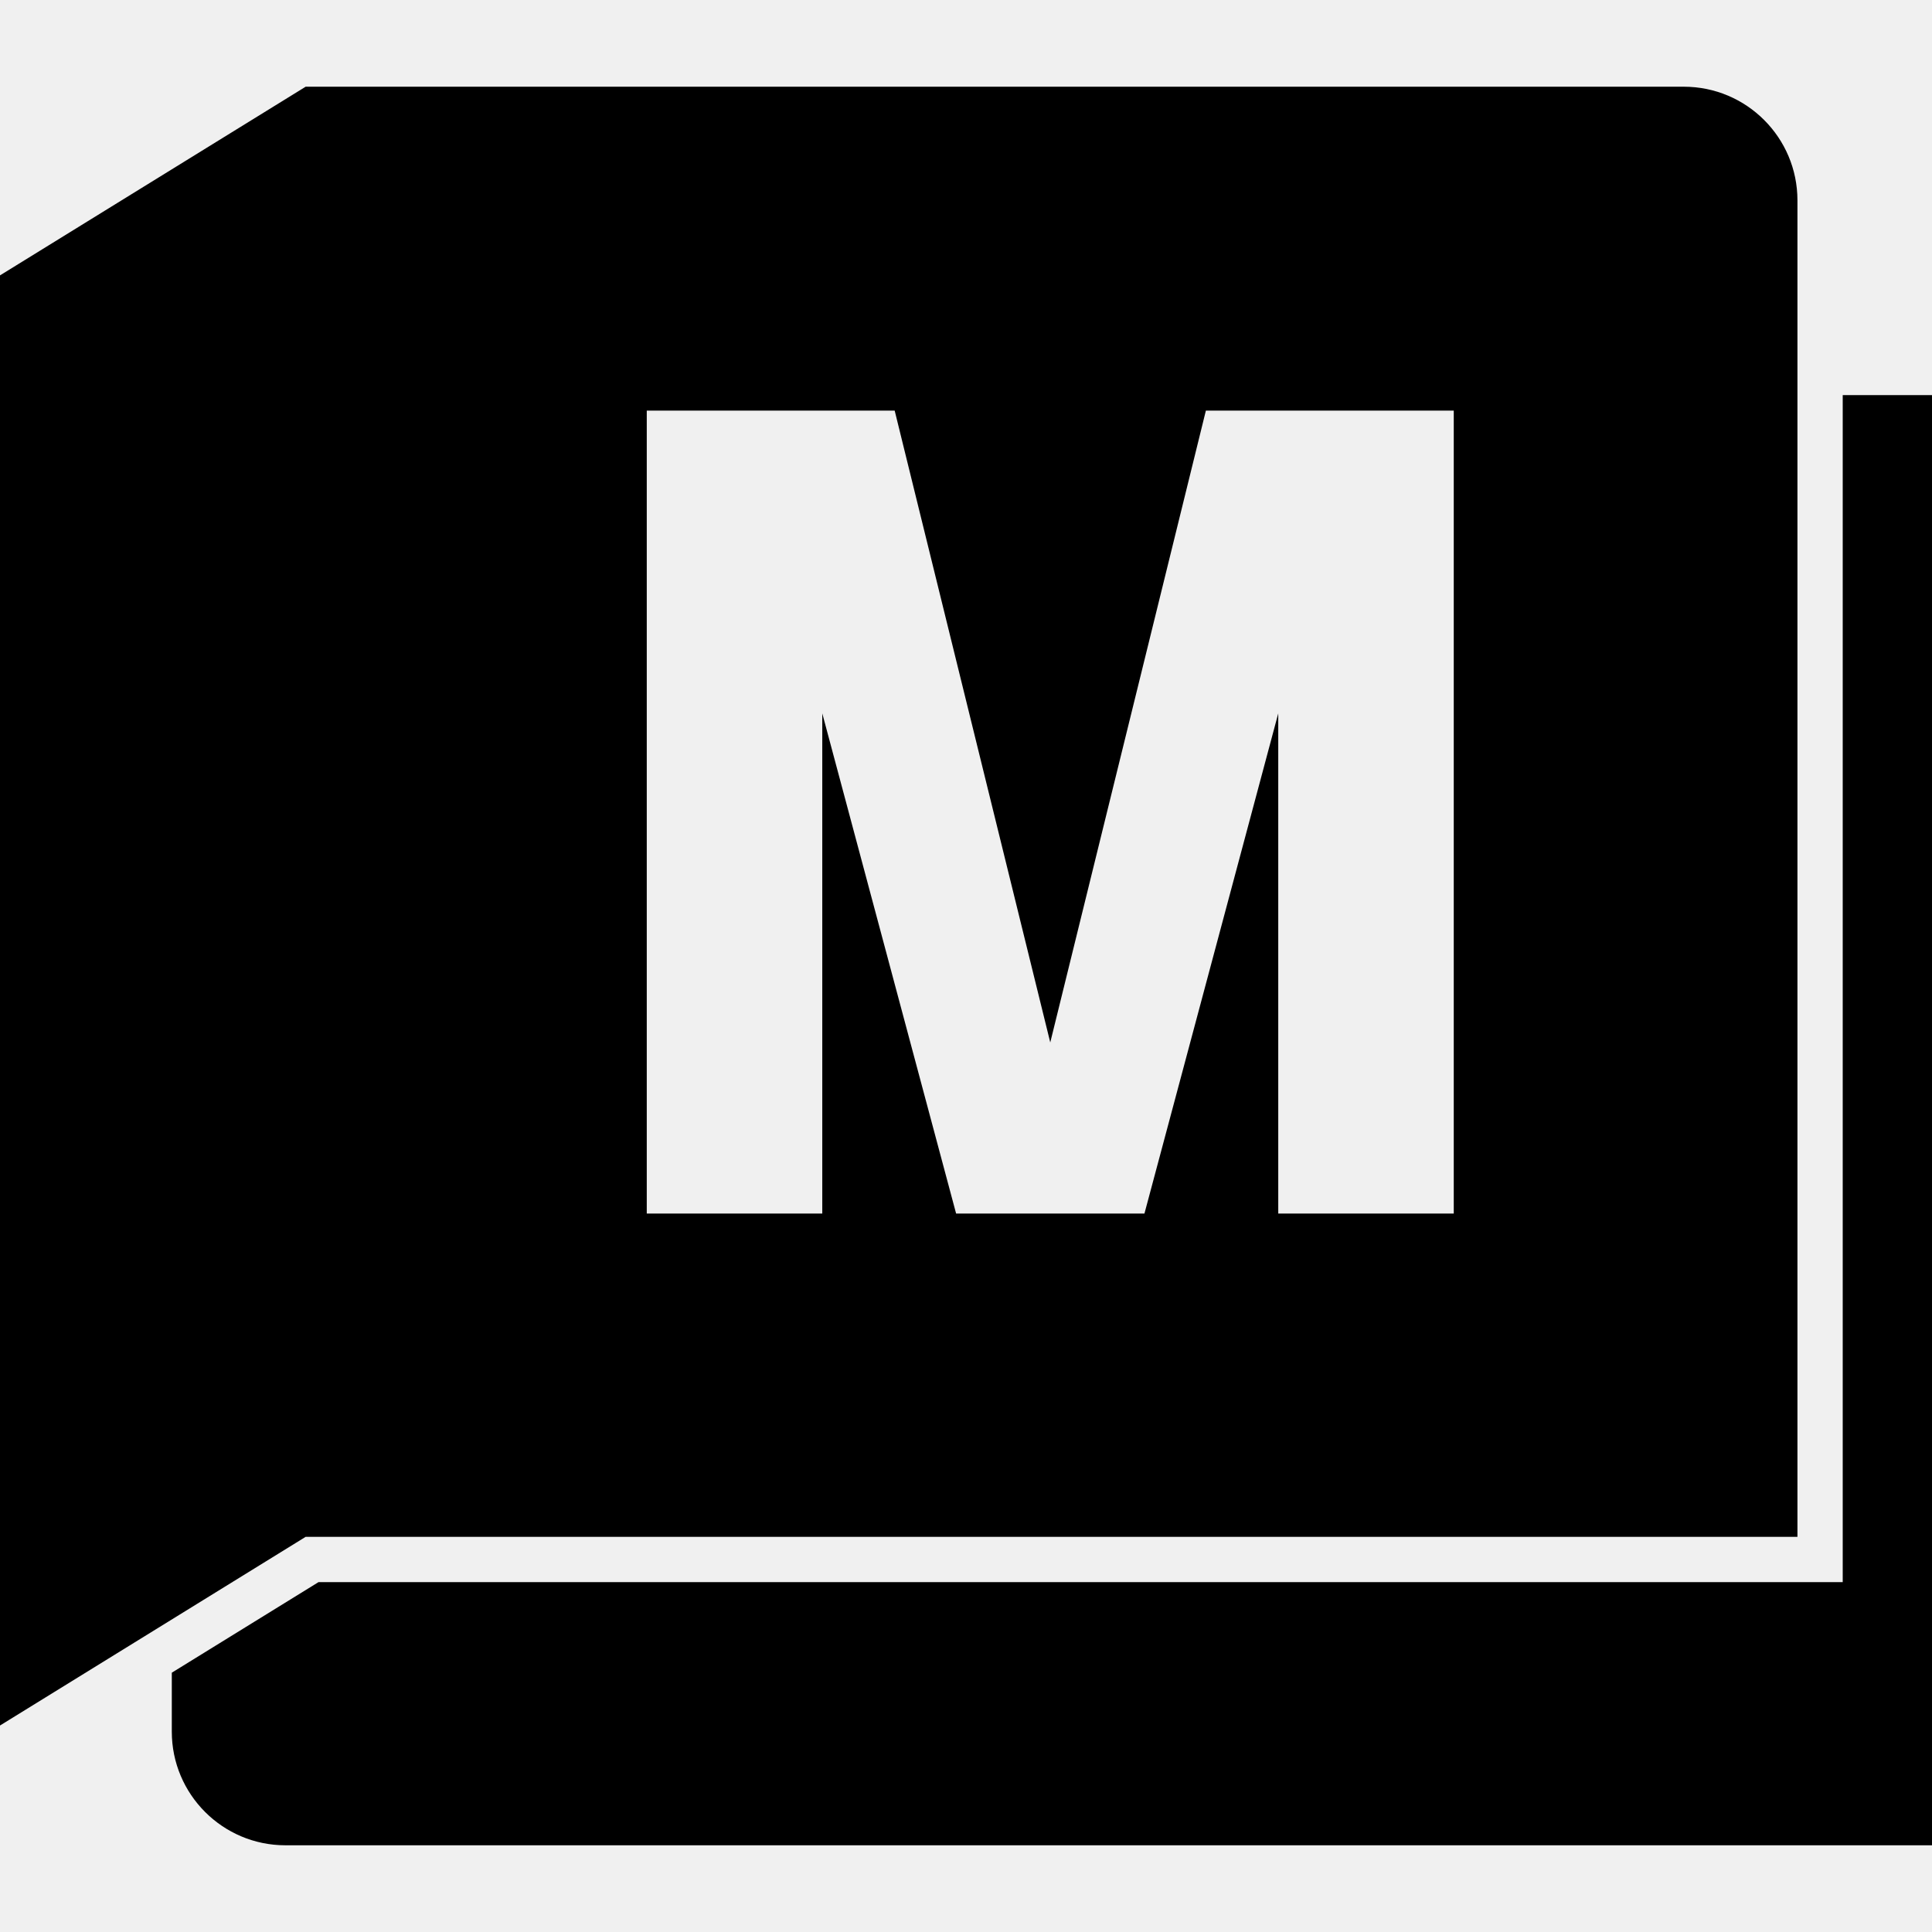
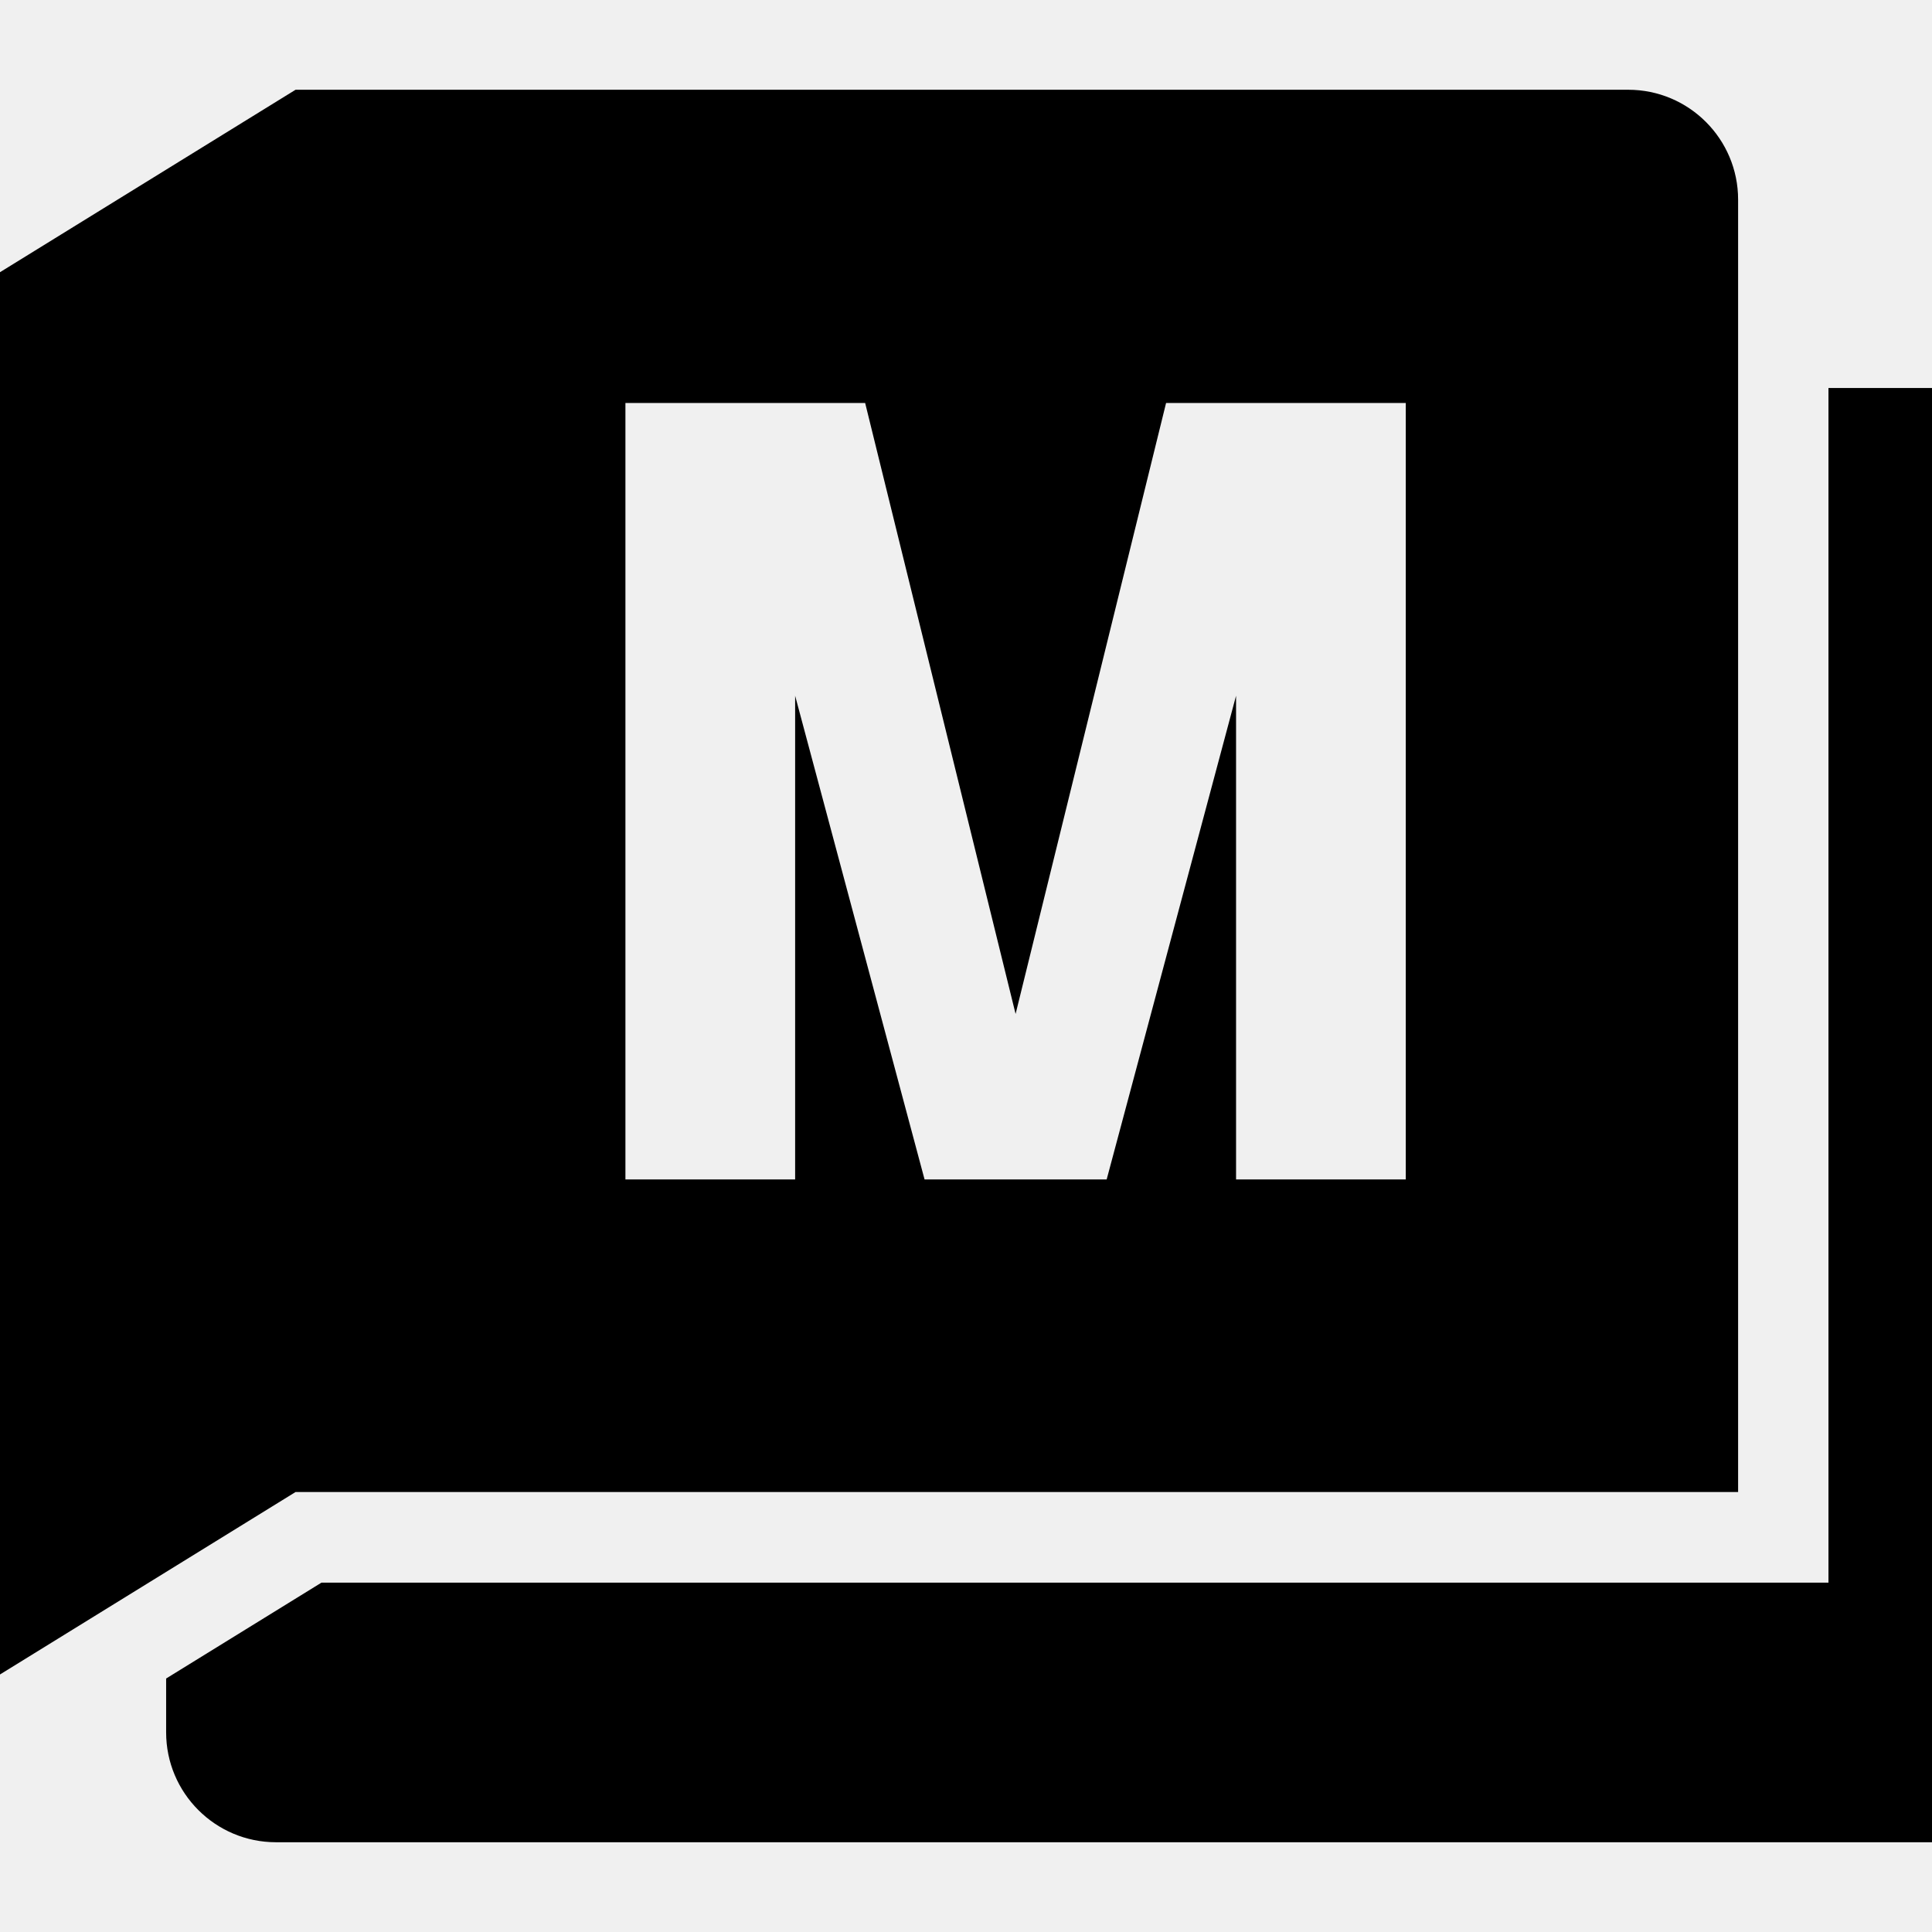
<svg xmlns="http://www.w3.org/2000/svg" id="maya" viewBox="0 0 512 512" version="1.1">
  <defs id="defs24">
    <style id="style22">
      .cls-1 {
        fill: #ffffff;
      }

      .cls-2 {
        fill: #000000;
      }
    </style>
  </defs>
-   <path class="cls-2" d="M512,104.71V489.02H75.64c-16.62,0-30.11-13.5-30.11-30.11v-15.63l38.88-24H488.34V104.71h23.66Z" id="path26" />
-   <path id="path28" class="cls-2" d="M 81 22.98 L 0 72.98 L 0 457.279 L 81 407.279 L 476.34 407.279 L 476.34 53.09 C 476.34 36.47 462.85 22.98 446.23 22.98 L 81 22.98 z M 171.4 108.82 L 237.1 108.82 L 278.33 276.26 L 319.57 108.82 L 385.26 108.82 L 385.26 321.609 L 338.75 321.609 L 338.75 189.051 L 303.289 321.609 L 253.381 321.609 L 217.91 189.051 L 217.91 321.609 L 171.4 321.609 L 171.4 108.82 z " />
+   <path id="path28" style="stroke-width:0.967" class="cls-2" d="M 78.326,23.787 0,72.136 V 443.751 L 78.326,395.401 H 460.617 V 52.902 c 0,-16.071 -13.044,-29.116 -29.116,-29.116 z m 87.417,83.007 h 63.531 l 39.87,161.913 39.879,-161.913 h 63.521 v 205.765 h -44.975 v -128.183 l -34.29,128.183 h -48.261 l -34.3,-128.183 v 128.183 h -44.975 z m 318.818,-3.975 V 419.422 H 85.18 L 44.027,444.824 v 14.274 c 0,16.062 13.044,29.115 29.115,29.115 H 512 V 102.818 Z" />
</svg>
